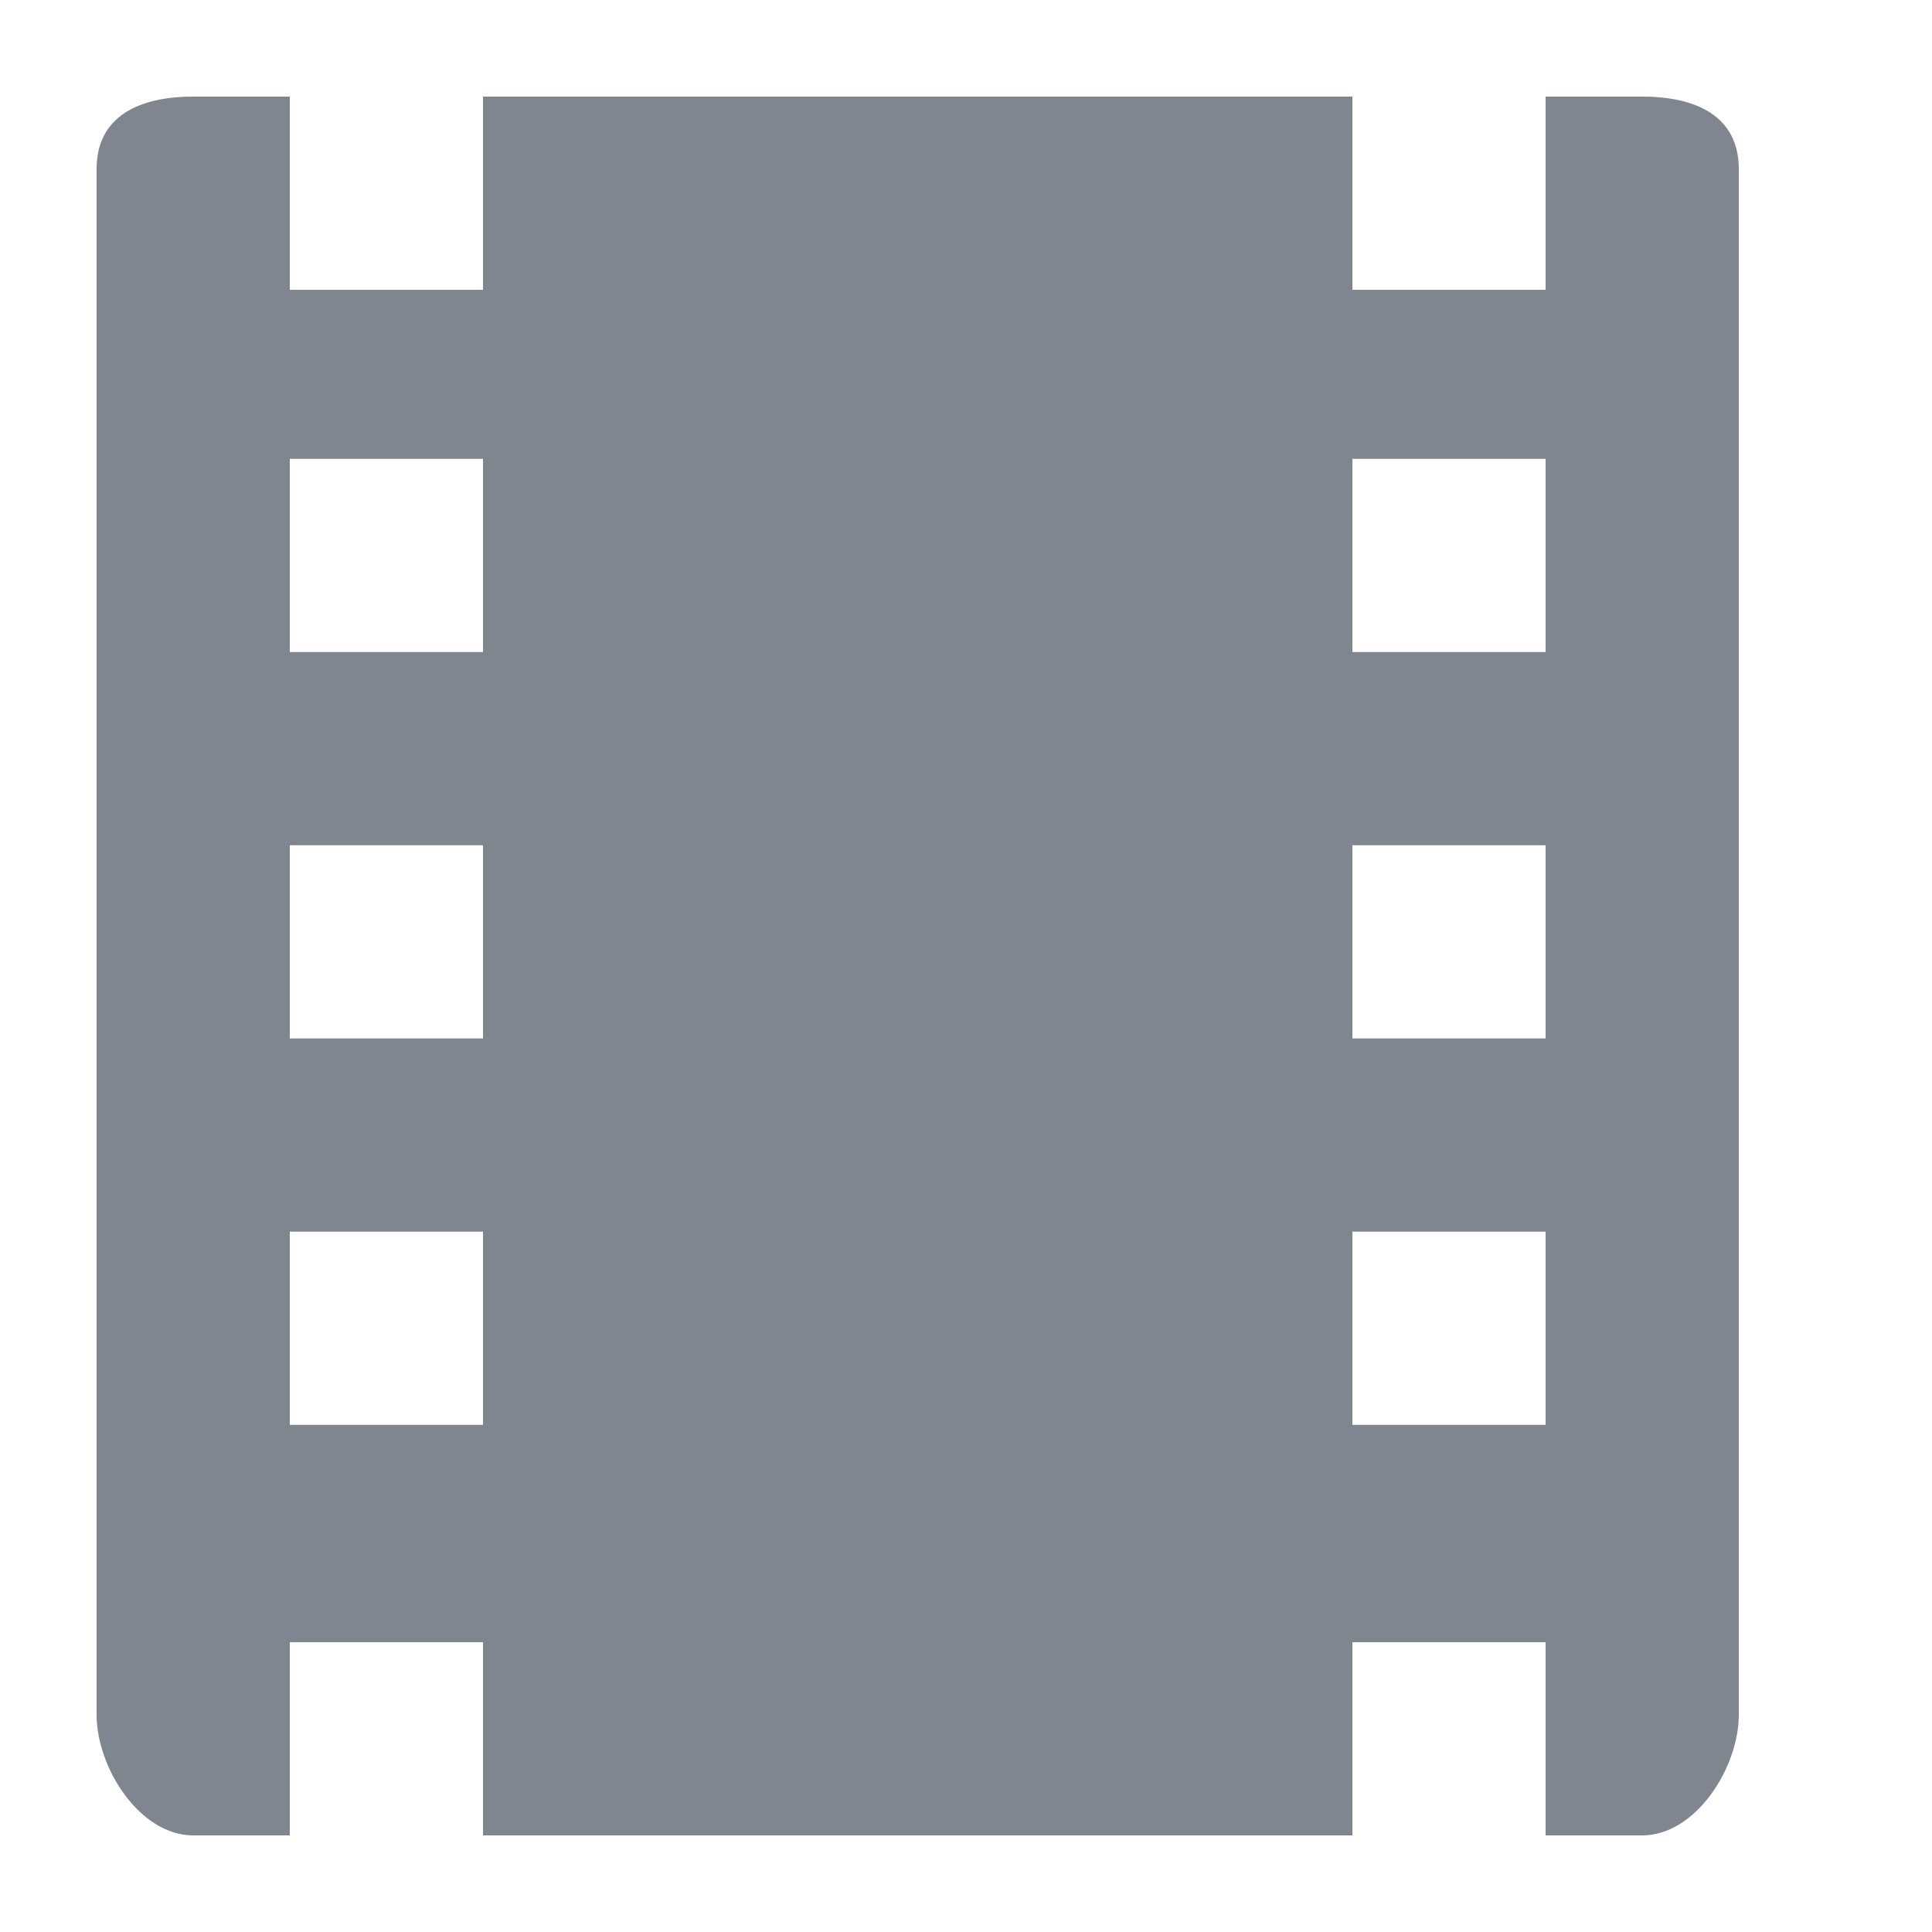
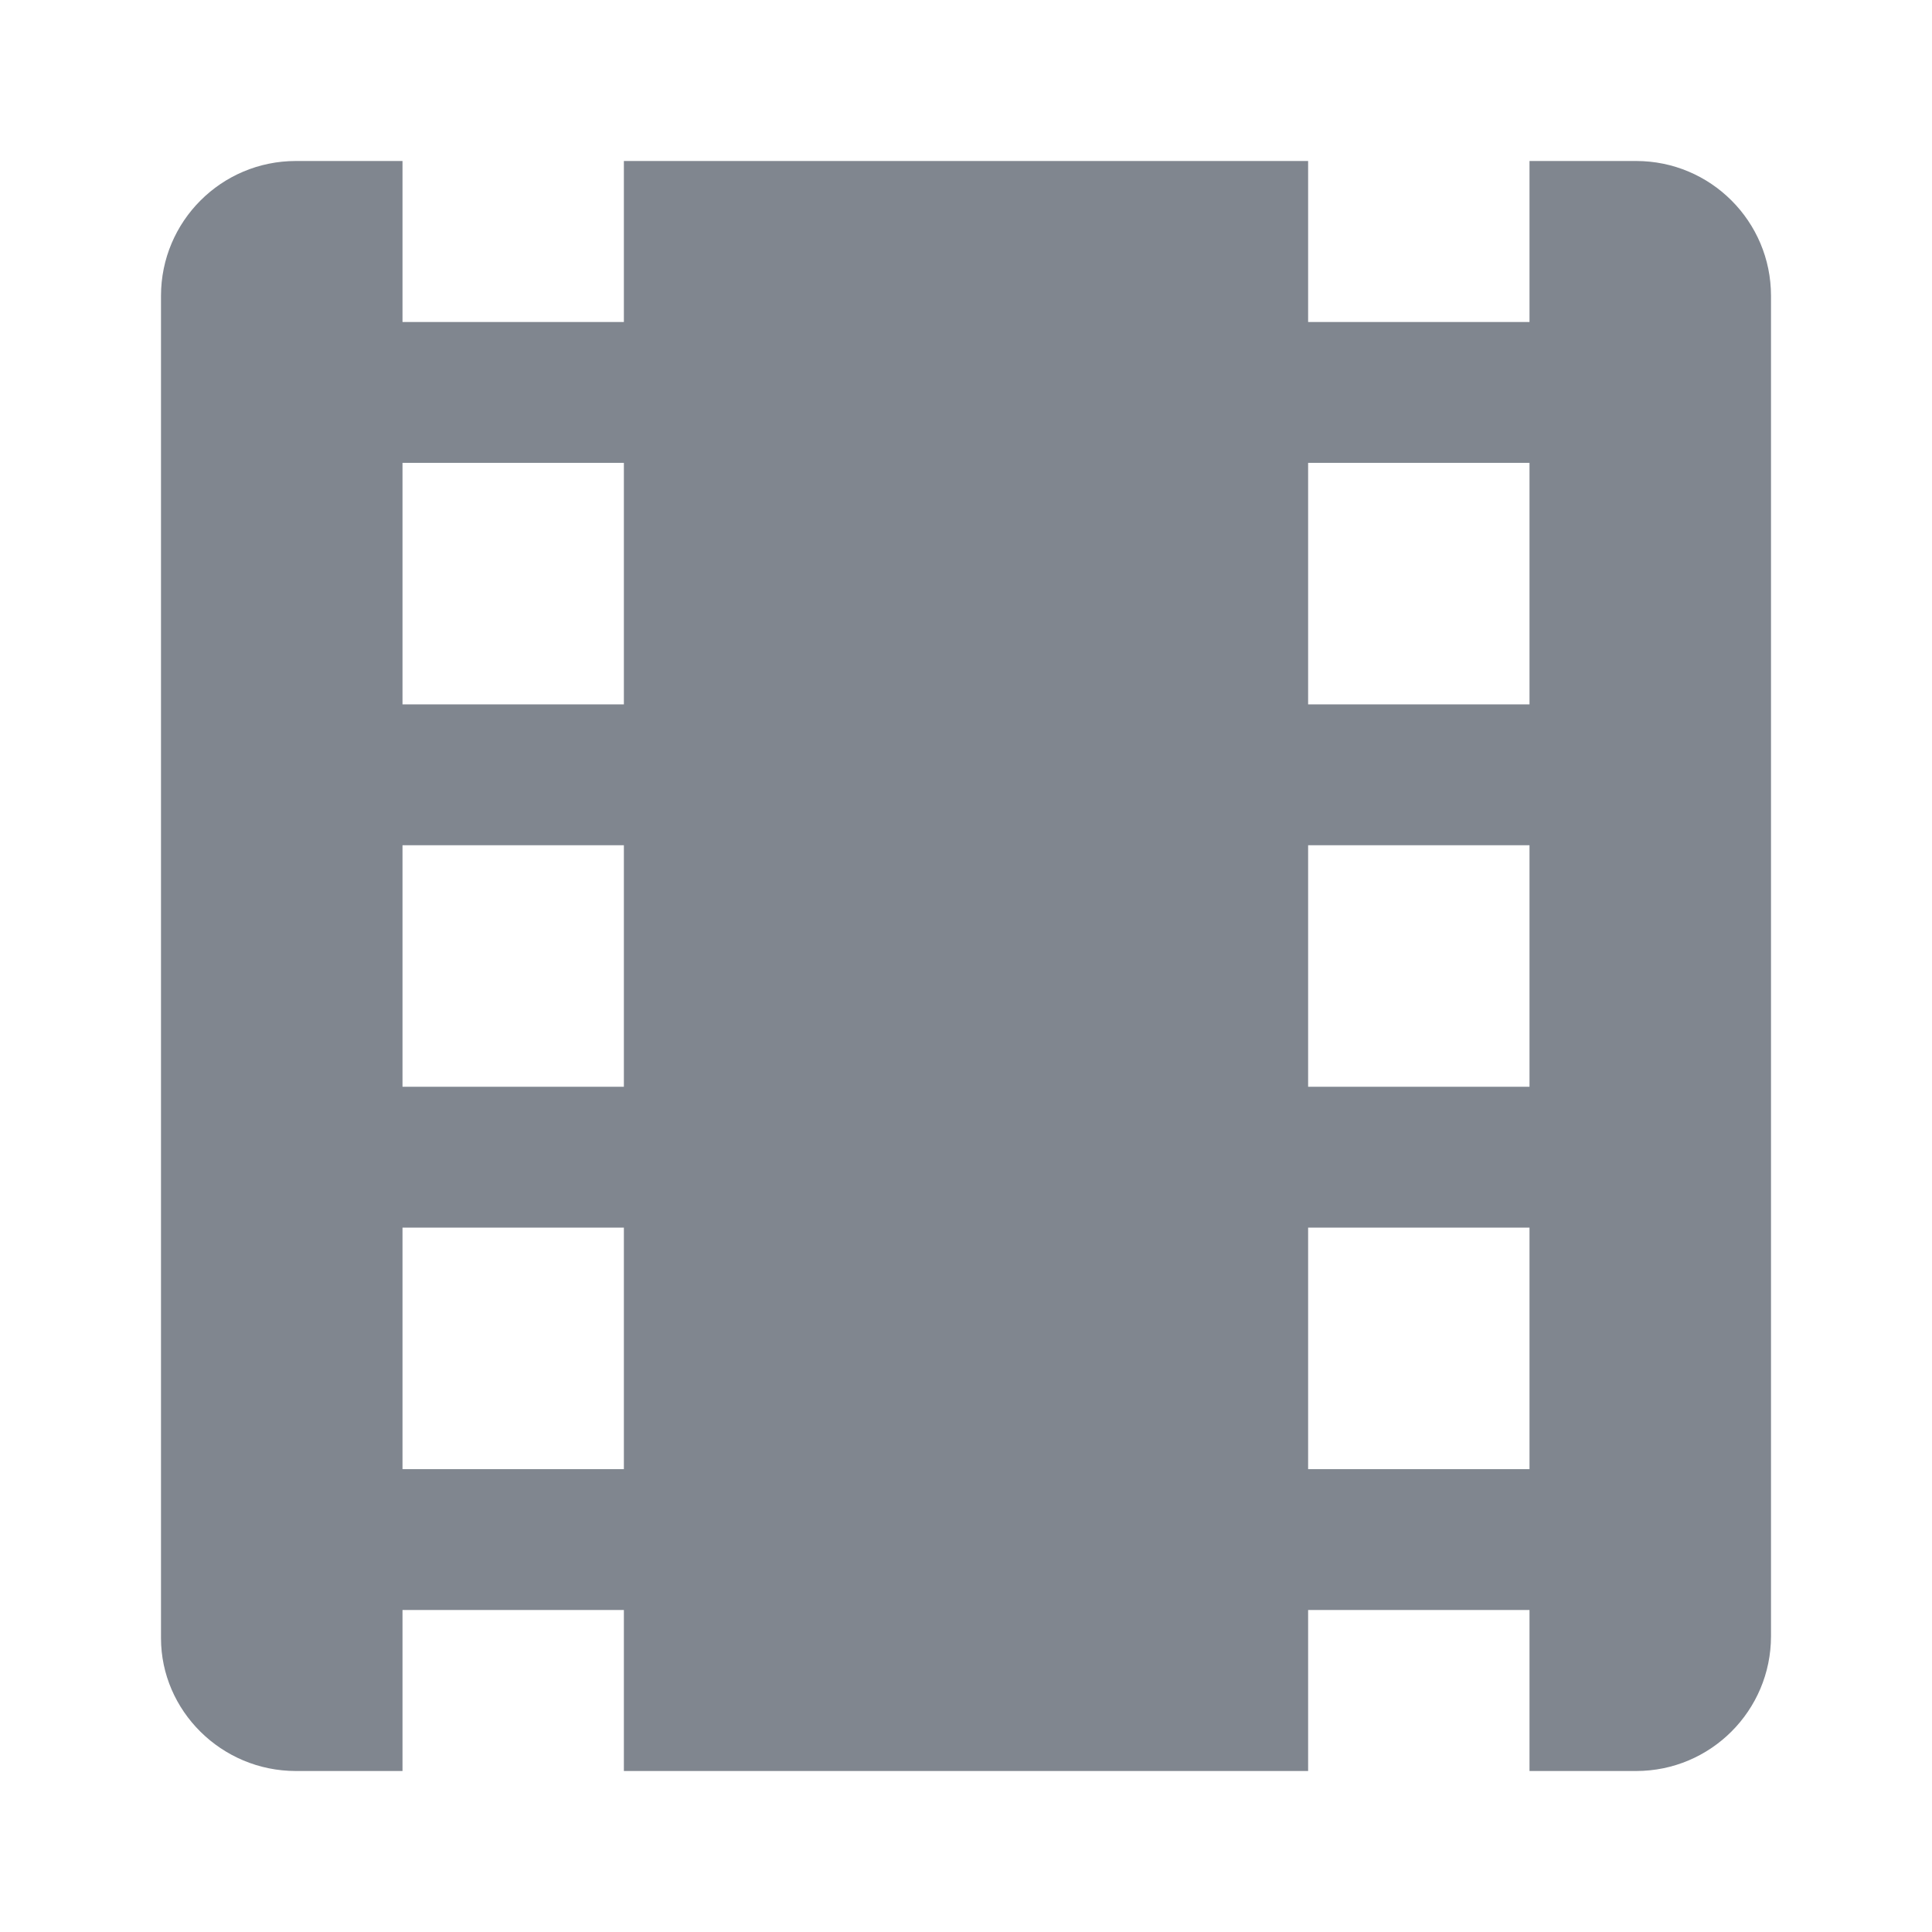
- <svg xmlns="http://www.w3.org/2000/svg" version="1.1" id="图层_1" x="0px" y="0px" width="20px" height="20px" viewBox="0 0 20 20" enable-background="new 0 0 20 20" xml:space="preserve">
-   <path fill="#80868F" d="M17,1h-1v2h-2V1H5v2H3V1H2C1.448,1,1,1.198,1,1.75v16C1,18.302,1.448,19,2,19h1v-2h2v2h9v-2h2v2h1  c0.552,0,1-0.698,1-1.25v-16C18,1.198,17.552,1,17,1z M5,14.75H3v-2h2V14.75z M5,10.75H3v-2h2V10.75z M5,6.75H3v-2h2V6.75z   M16,14.75h-2v-2h2V14.75z M16,10.75h-2v-2h2V10.75z M16,6.75h-2v-2h2V6.75z" />
+ <svg xmlns="http://www.w3.org/2000/svg" version="1.1" id="图层_1" x="0px" y="0px" viewBox="0 0 96 96" enable-background="new 0 0 96 96" xml:space="preserve">
+   <path fill="#80868F" d="M81.3,8H76v8H65V8H31v8H20V8h-5.3C11,8,8,11,8,14.7v66.7C8,85,11,88,14.7,88H20v-8h11v8h34v-8h11v8h5.3  c3.7,0,6.7-3,6.7-6.7V14.7C88,11,85,8,81.3,8z M31,73H20V61h11V73z M31,54H20V42h11V54z M31,35H20V23h11V35z M76,73H65V61h11V73z   M76,54H65V42h11V54z M76,35H65V23h11V35z" />
</svg>
